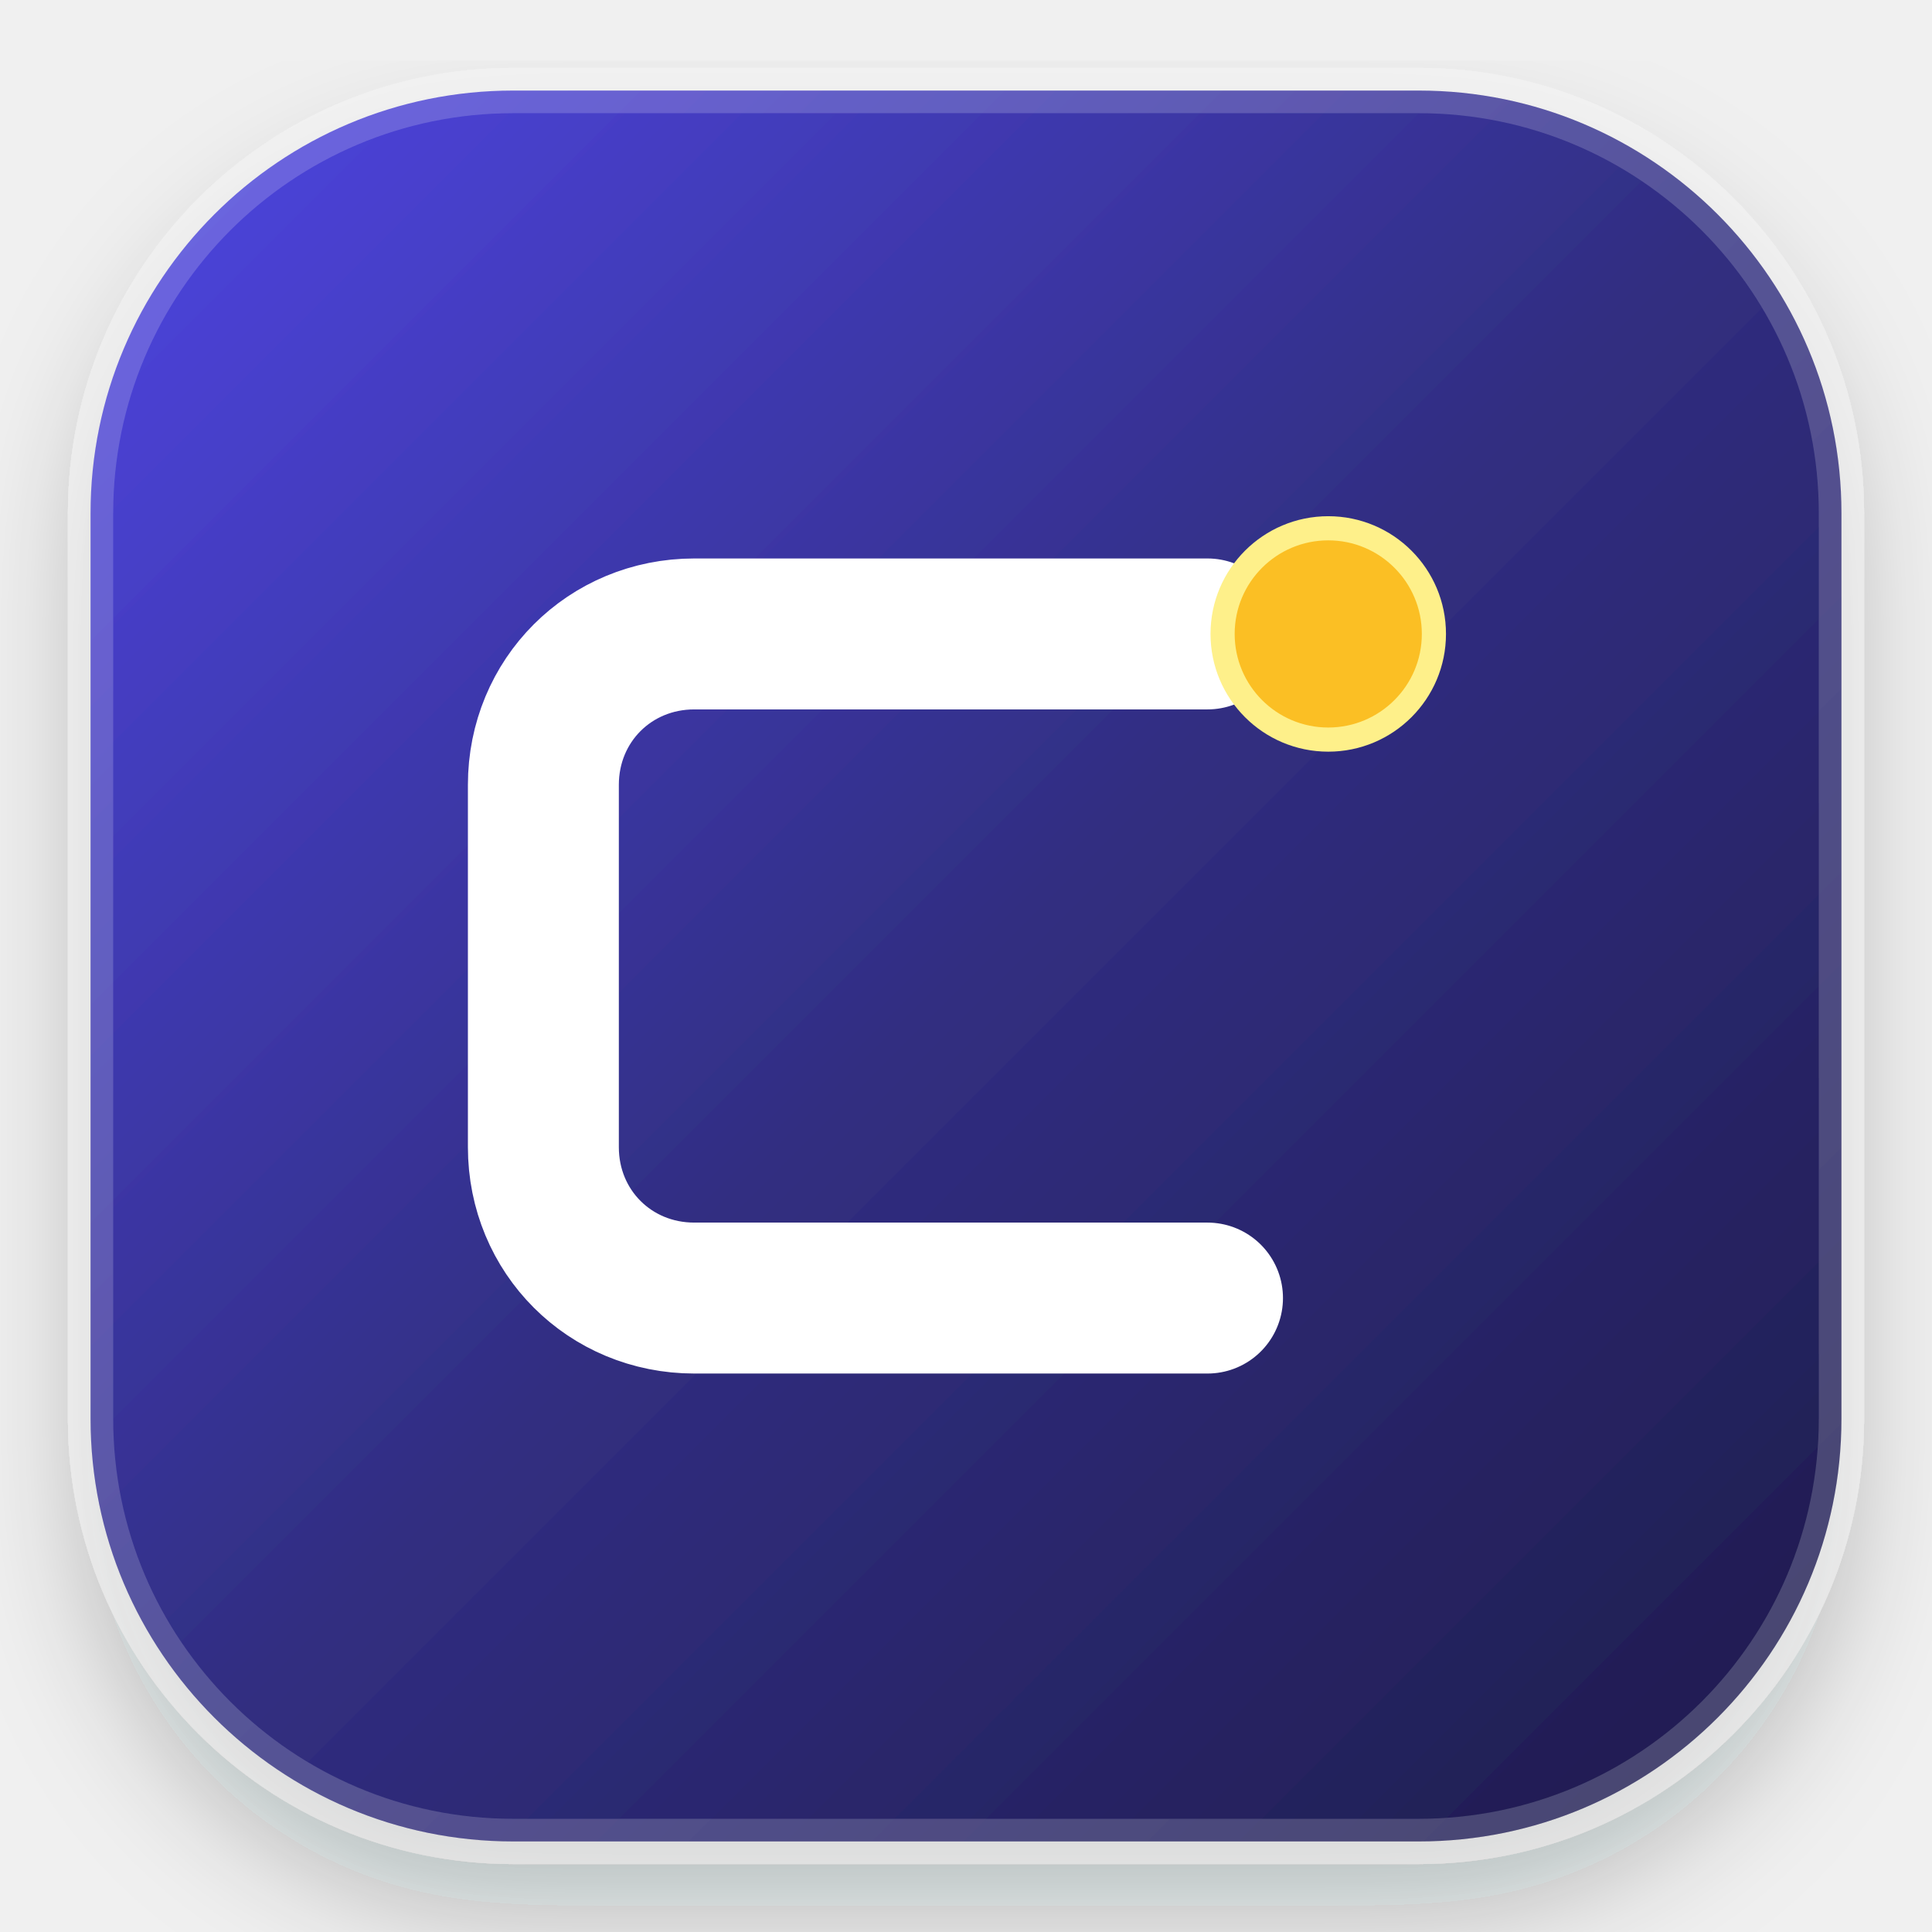
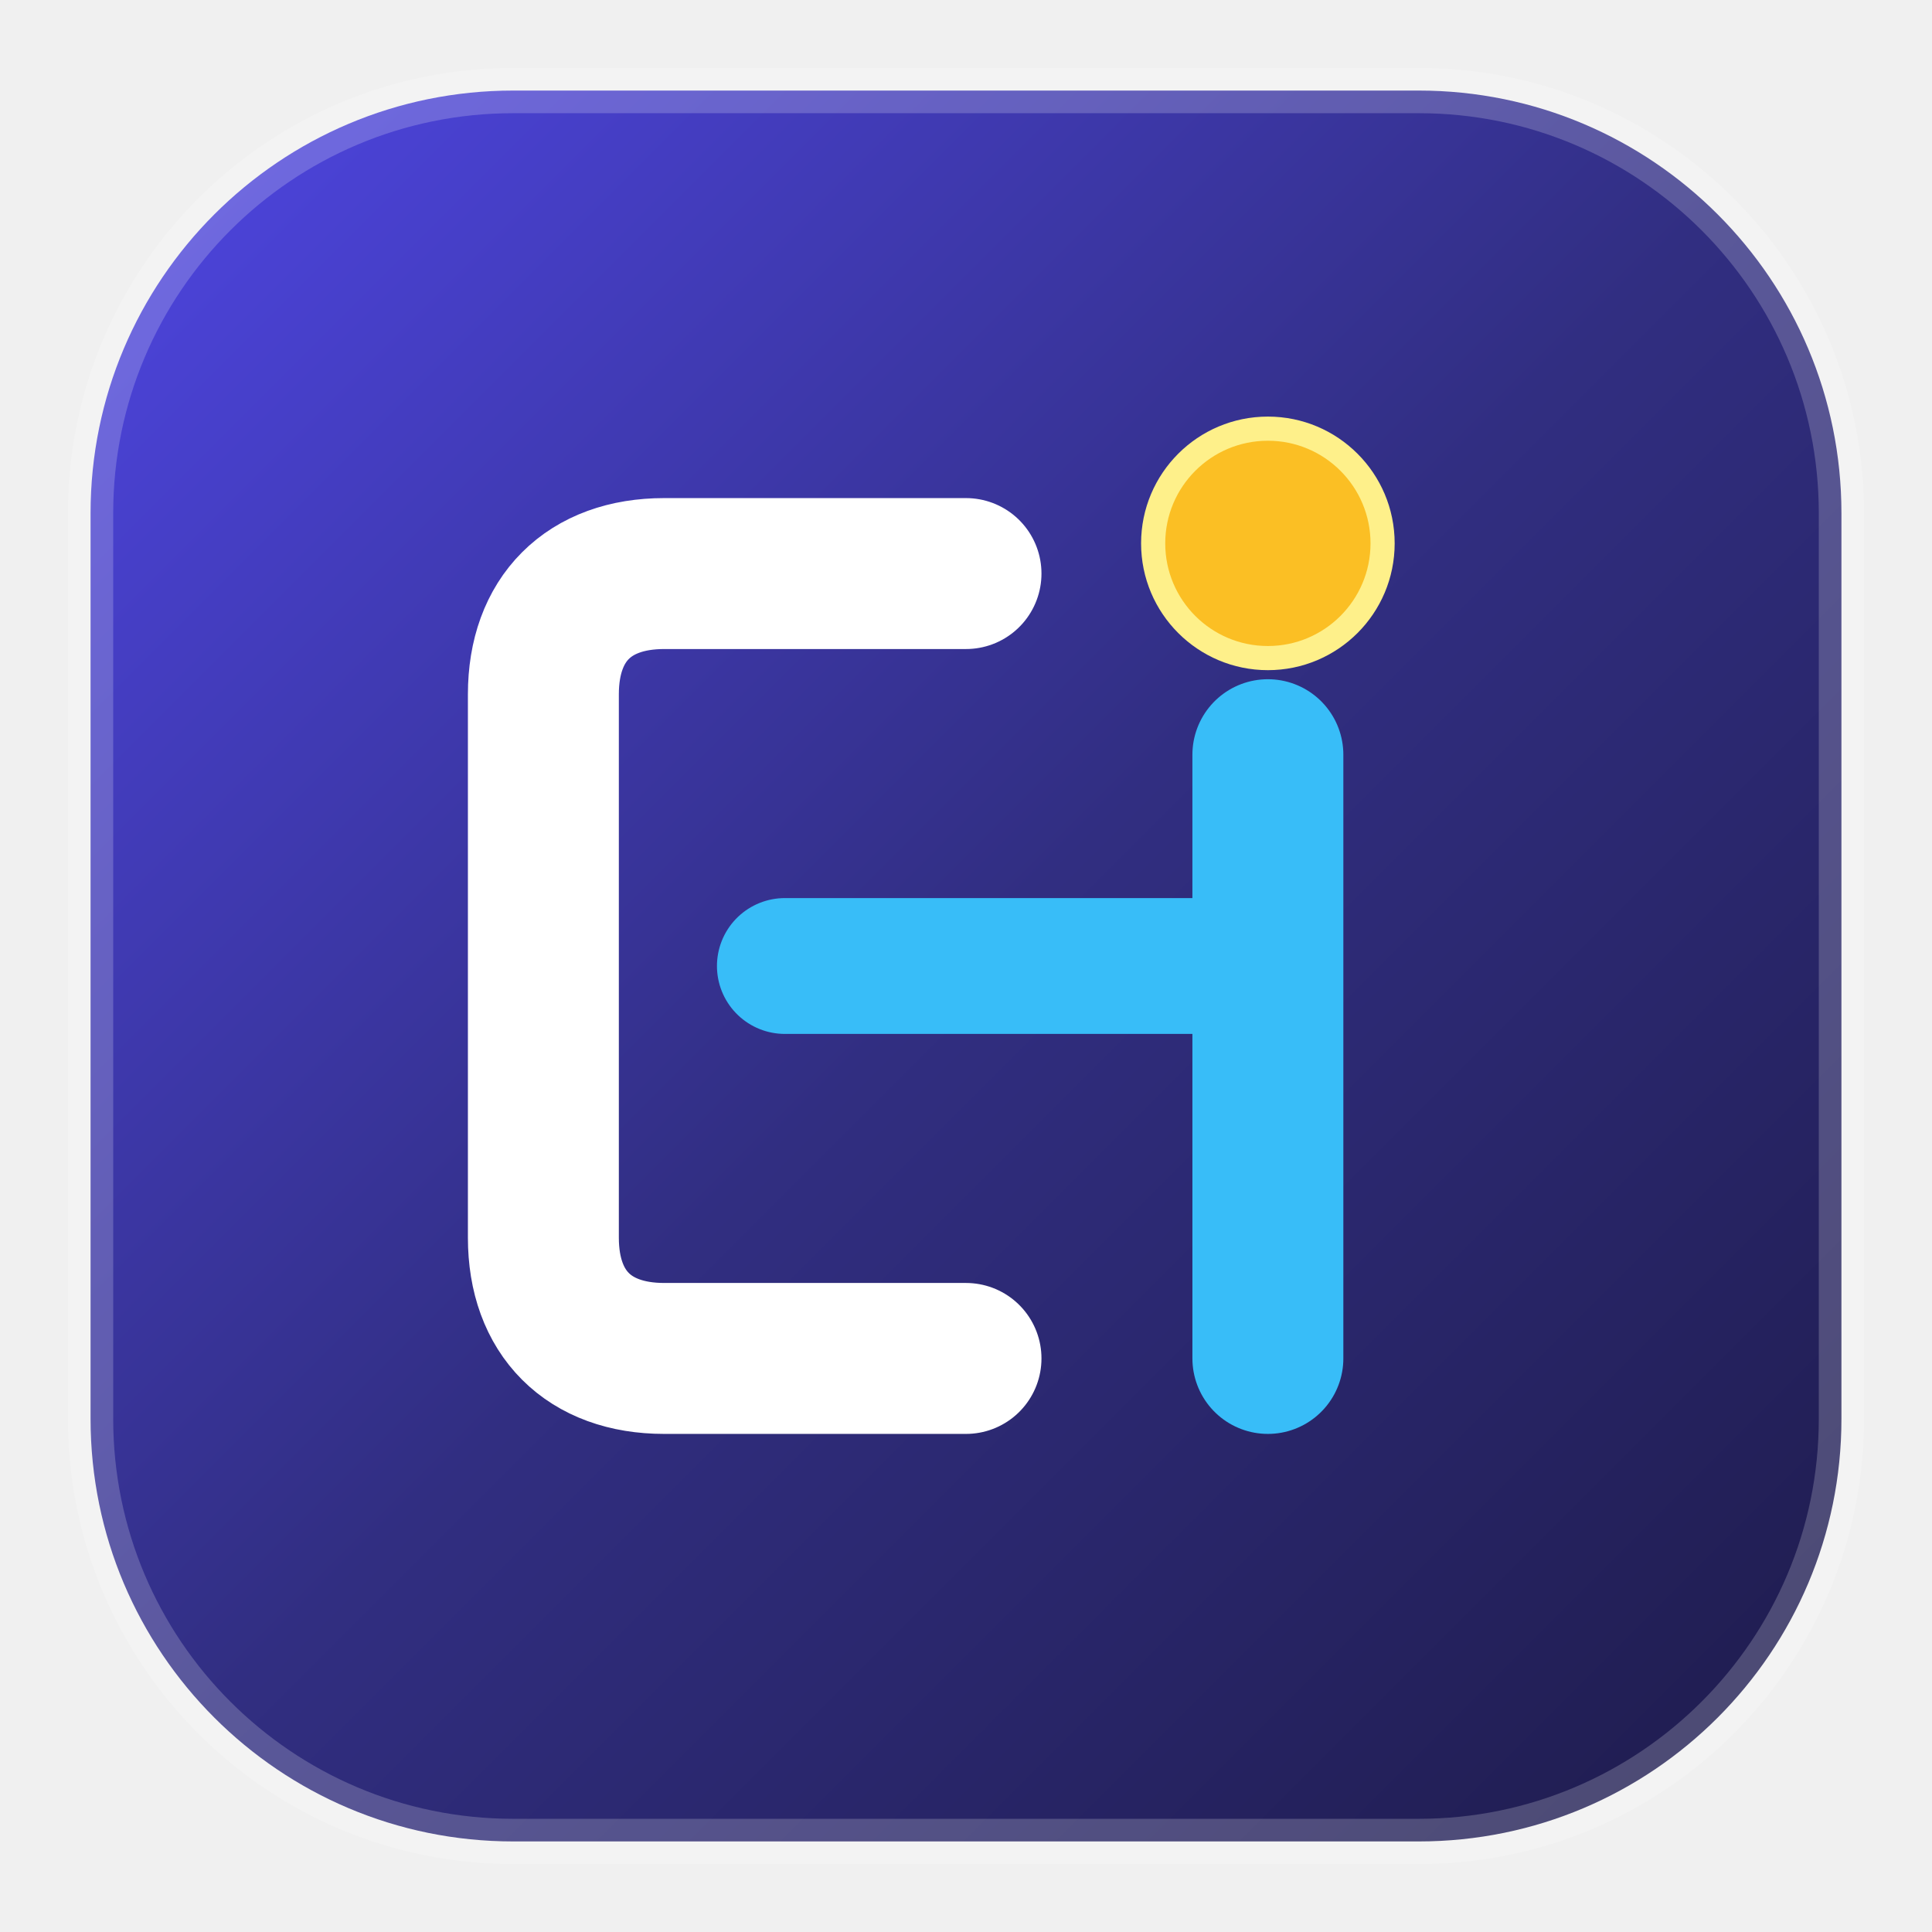
<svg xmlns="http://www.w3.org/2000/svg" viewBox="0 0 64 64" width="64" height="64">
  <defs>
    <linearGradient id="ch-bg" x1="0%" y1="0%" x2="100%" y2="100%">
      <stop offset="0%" stop-color="#4f46e5" />
      <stop offset="50%" stop-color="#312e81" />
      <stop offset="100%" stop-color="#1e1b4b" />
    </linearGradient>
-     <linearGradient id="ch-cyan" x1="0%" y1="0%" x2="100%" y2="100%">
-       <stop offset="0%" stop-color="#38bdf8" />
-       <stop offset="100%" stop-color="#0284c7" />
-     </linearGradient>
-     <filter id="ch-shadow" x="-10%" y="-10%" width="120%" height="120%">
-       <feDropShadow dx="0" dy="2" stdDeviation="2" flood-color="#0f172a" flood-opacity="0.25" />
-     </filter>
  </defs>
-   <rect x="3" y="3" width="58" height="58" rx="14" fill="url(#ch-bg)" stroke="rgba(255,255,255,0.18)" stroke-width="1.5" filter="url(#ch-shadow)" />
-   <path d="M 40 21 L 23 21 C 20.2 21 18 23.2 18 26 L 18 38 C 18 40.8 20.2 43 23 43 L 40 43" fill="none" stroke="#ffffff" stroke-width="5" stroke-linecap="round" stroke-linejoin="round" />
-   <path d="M 28 32 L 44 32" fill="none" stroke="url(#ch-cyan)" stroke-width="5" stroke-linecap="round" />
-   <path d="M 44 26 L 44 42" fill="none" stroke="url(#ch-cyan)" stroke-width="5" stroke-linecap="round" />
-   <circle cx="44" cy="21" r="3.5" fill="#fbbf24" stroke="#fef08a" stroke-width="0.8" />
+   <rect x="3" y="3" width="58" height="58" rx="14" fill="url(#ch-bg)" stroke="rgba(255,255,255,0.2)" stroke-width="1.5" />
+   <path d="M 32 19 L 22 19 C 19.5 19 18 20.5 18 23 L 18 41 C 18 43.5 19.5 45 22 45 L 32 45" fill="none" stroke="#ffffff" stroke-width="5" stroke-linecap="round" stroke-linejoin="round" />
+   <line x1="26" y1="32" x2="42" y2="32" stroke="#38bdf8" stroke-width="4.5" stroke-linecap="round" />
+   <line x1="42" y1="25" x2="42" y2="45" stroke="#38bdf8" stroke-width="5" stroke-linecap="round" />
+   <circle cx="42" cy="18" r="3.8" fill="#fbbf24" stroke="#fef08a" stroke-width="0.8" />
</svg>
